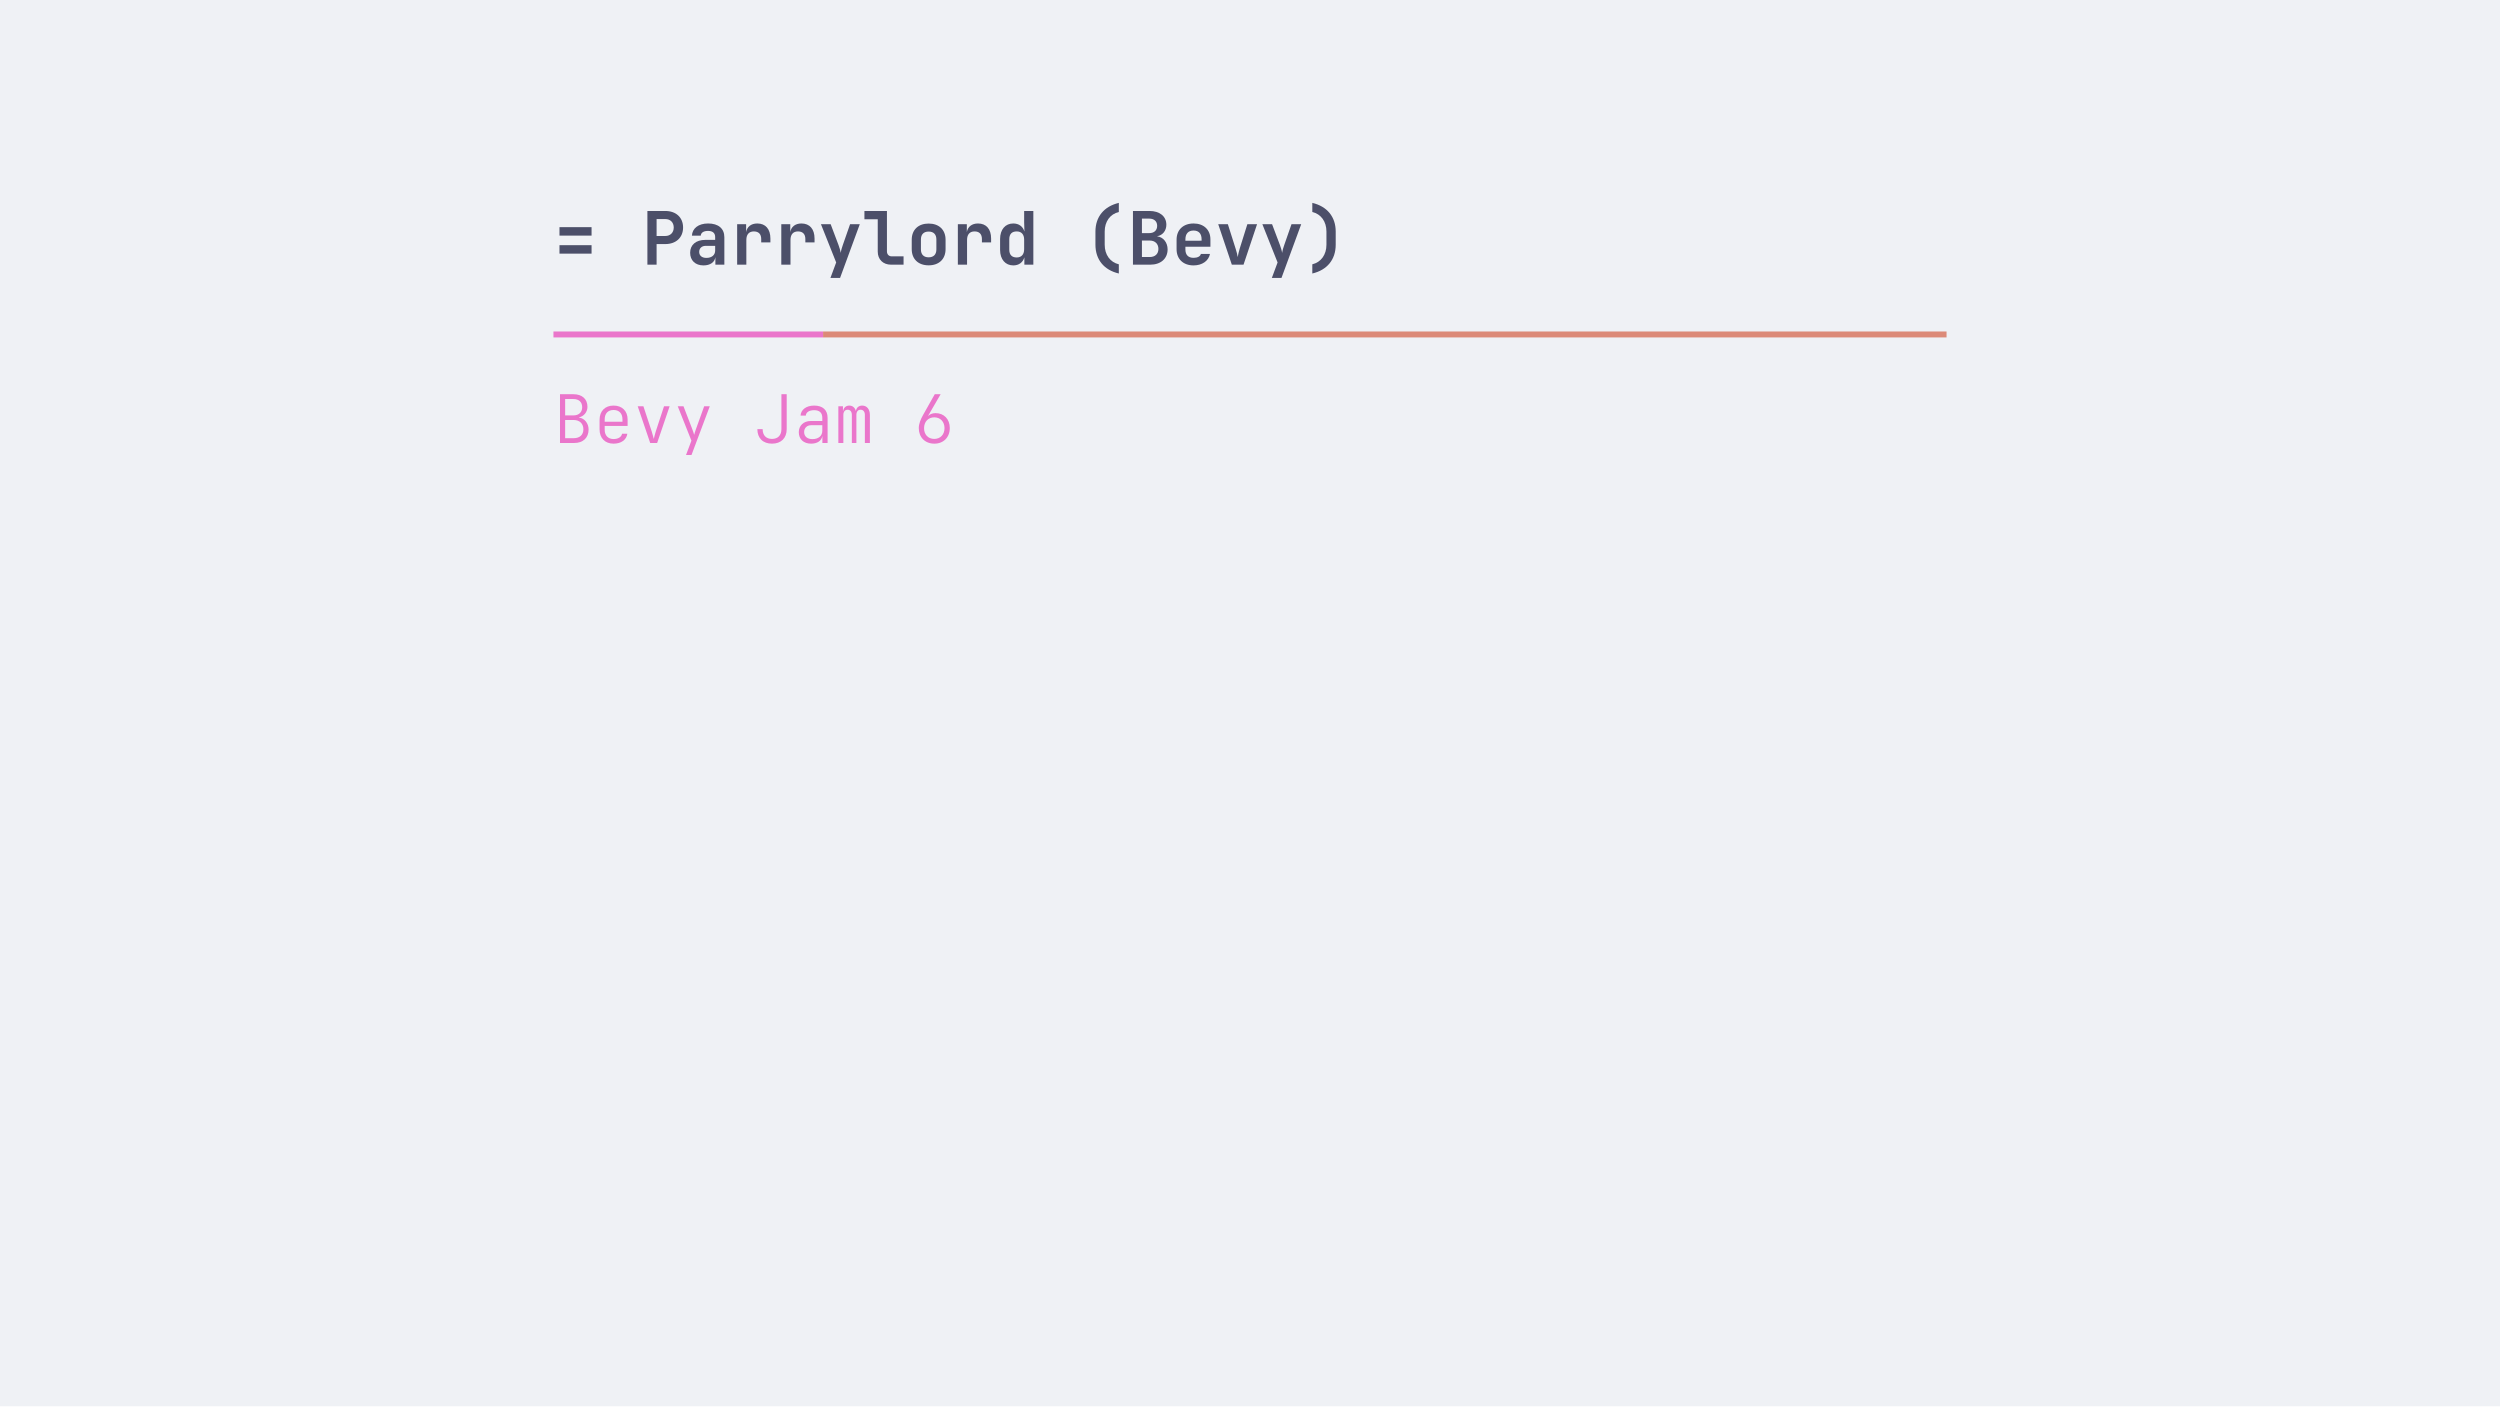
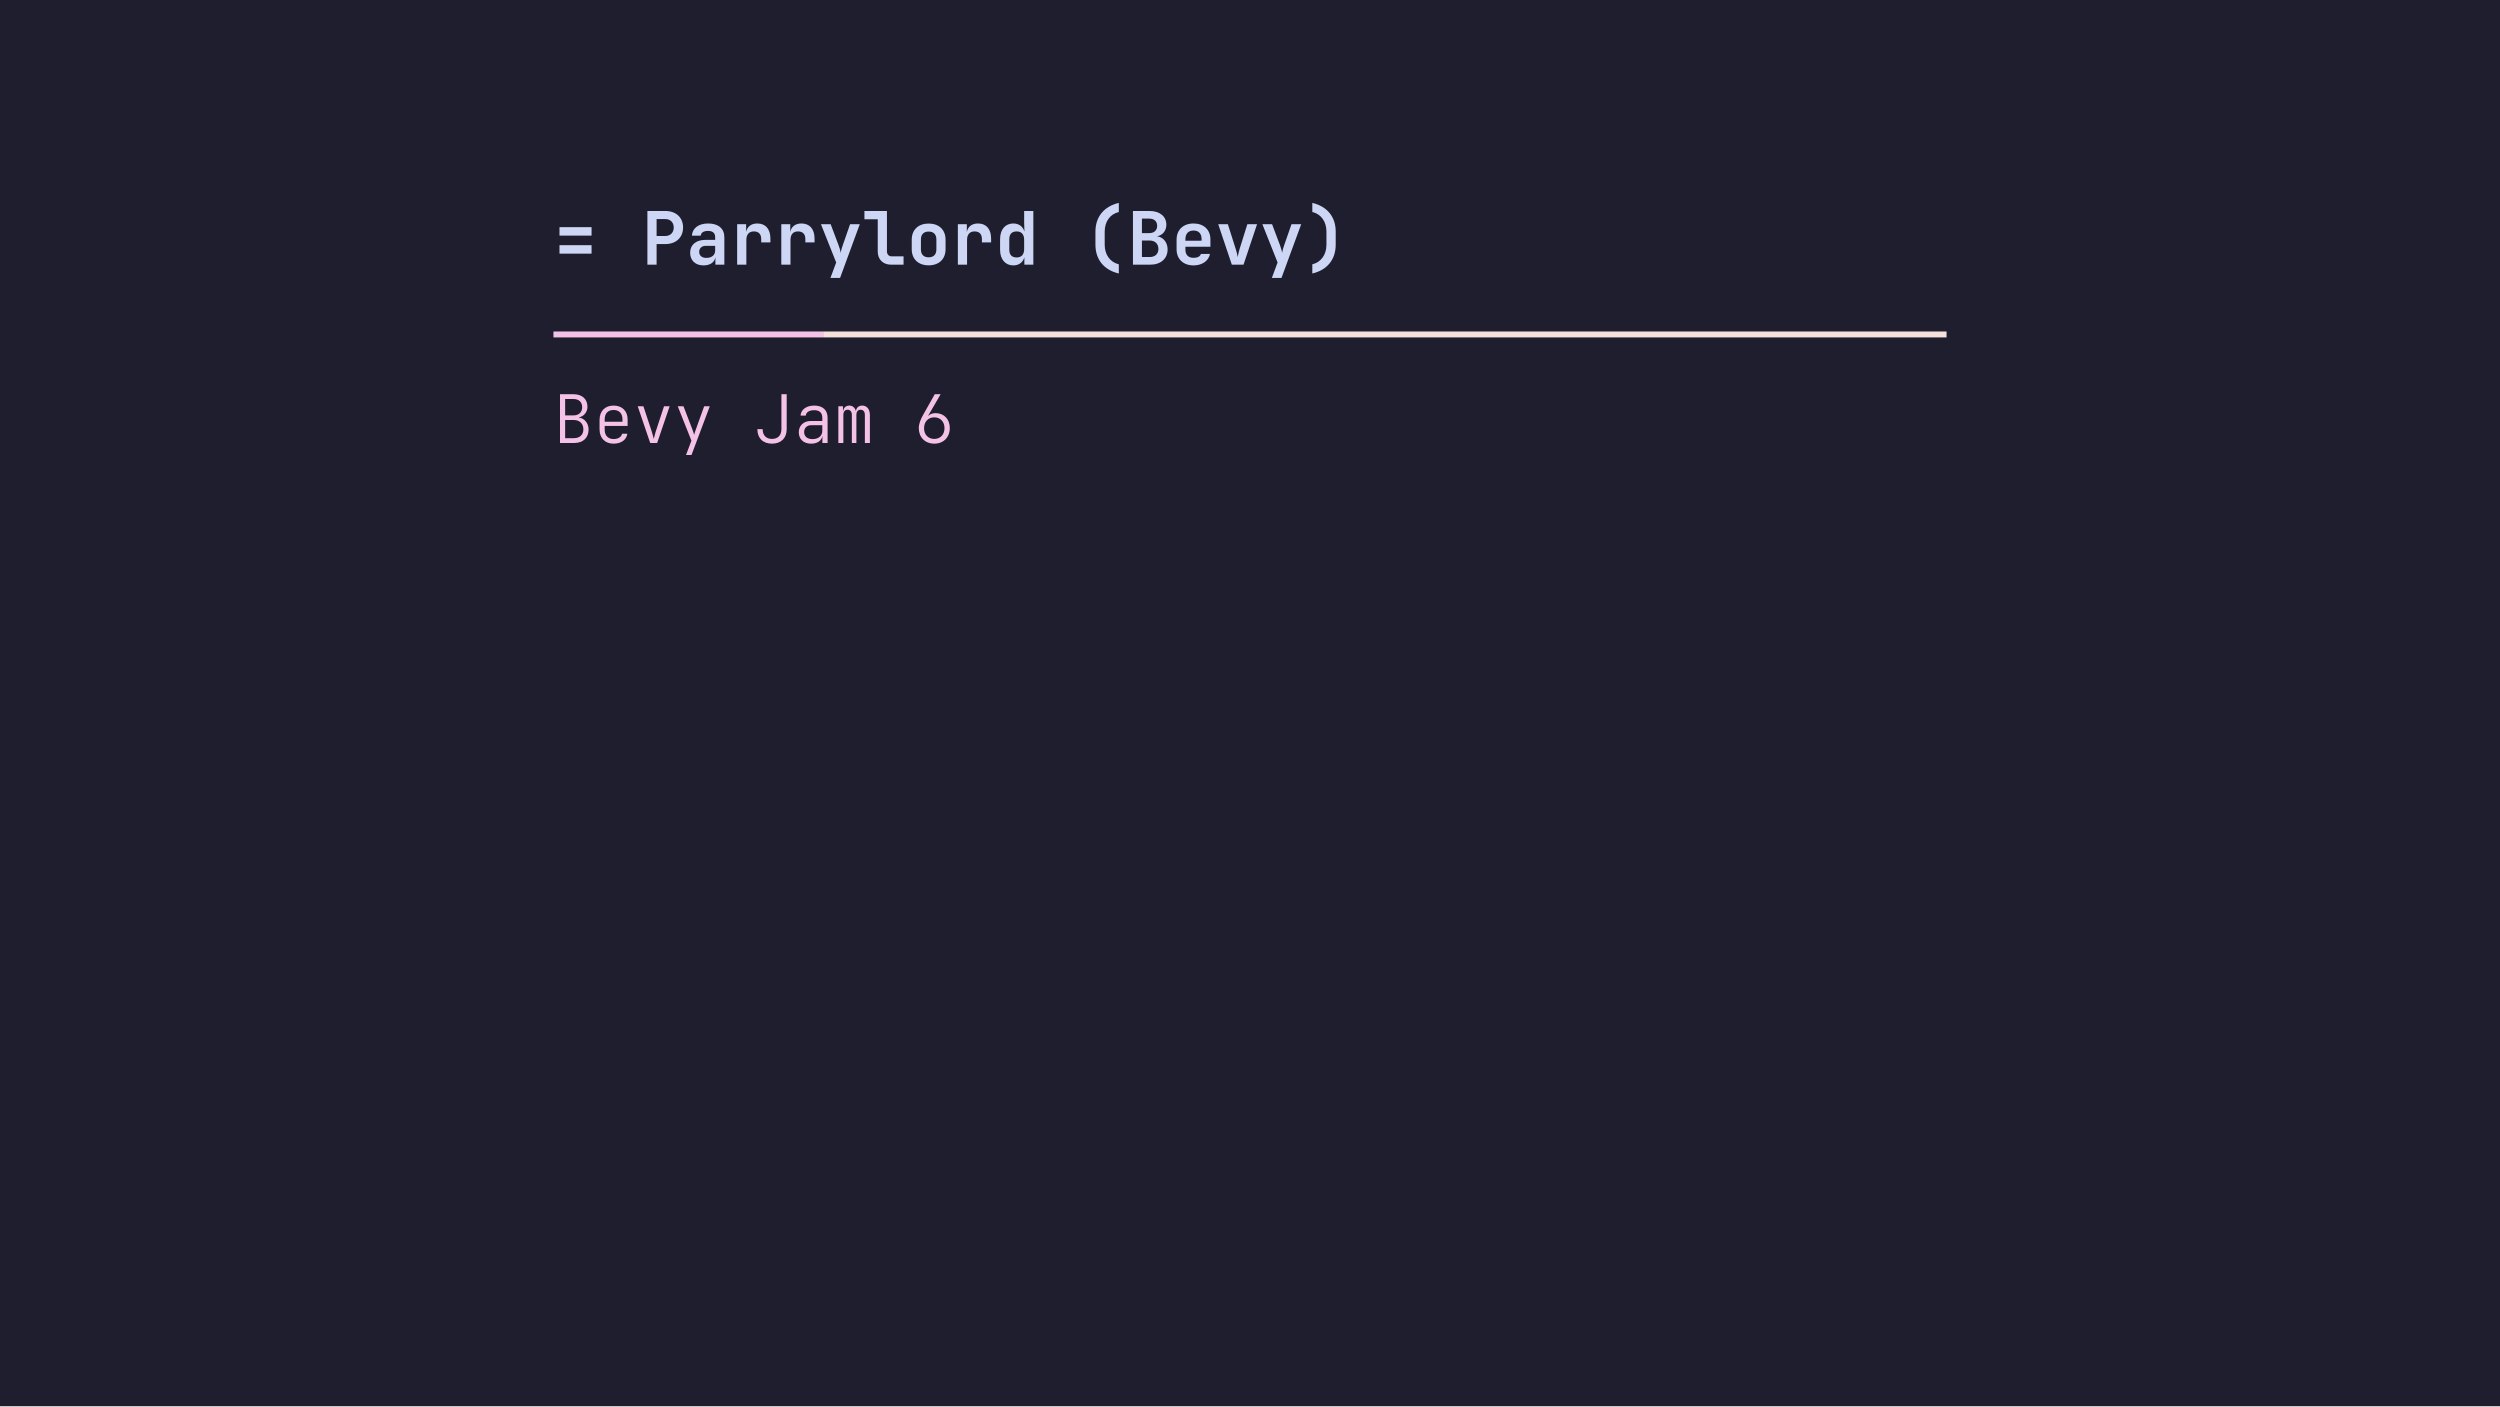
<svg xmlns="http://www.w3.org/2000/svg" xmlns:xlink="http://www.w3.org/1999/xlink" class="typst-doc" viewBox="0 0 841.89 473.563" width="841.89pt" height="473.563pt">
-   <path class="typst-shape" fill="#eff1f5" fill-rule="nonzero" d="M 0 0v 473.563 h 841.89 v -473.563 Z " />
+   <path class="typst-shape" fill="#1e1e2e" fill-rule="nonzero" d="M 0 0v 473.563 h 841.89 v -473.563 Z " />
  <g>
    <g class="typst-group">
      <g />
    </g>
    <g class="typst-group">
      <g>
        <g class="typst-group" transform="matrix(1 0 0 1 186.378 71.04519)">
          <g>
            <g class="typst-group">
              <g>
                <g class="typst-group">
                  <g>
                    <g class="typst-group">
                      <g>
                        <g class="typst-text" transform="matrix(1 0 0 -1 0 18.08557)">
-                           <use xlink:href="#g95CACA2CE283C6CBC6362BDA307592A6" x="0" y="0" fill="#4c4f69" fill-rule="nonzero" />
+                           <use xlink:href="#g95CACA2CE283C6CBC6362BDA307592A6" x="0" y="0" fill="#cdd6f4" fill-rule="nonzero" />
                        </g>
                      </g>
                    </g>
                    <g class="typst-group" transform="matrix(1 0 0 1 29.7297 0)">
                      <g>
                        <g class="typst-group">
                          <g>
                            <g class="typst-text" transform="matrix(1 0 0 -1 0 18.08557)">
-                               <use xlink:href="#g86303A72E67CEF352E6E2E964E45D6E1" x="0" y="0" fill="#4c4f69" fill-rule="nonzero" />
-                               <use xlink:href="#g285E4BA30B8BA0AE73D28FCC32DFDE05" x="14.865" y="0" fill="#4c4f69" fill-rule="nonzero" />
-                               <use xlink:href="#gF02A2981D0690267609F503967B9125D" x="29.73" y="0" fill="#4c4f69" fill-rule="nonzero" />
-                               <use xlink:href="#gF02A2981D0690267609F503967B9125D" x="44.595" y="0" fill="#4c4f69" fill-rule="nonzero" />
-                               <use xlink:href="#g62DBFFC0F0590E49B579CE65AD2322DC" x="59.459" y="0" fill="#4c4f69" fill-rule="nonzero" />
-                               <use xlink:href="#gBCE8961479C110F29AD9C127C4304EFC" x="74.324" y="0" fill="#4c4f69" fill-rule="nonzero" />
-                               <use xlink:href="#g6688D2F3AE89D27510476889CCE3709E" x="89.189" y="0" fill="#4c4f69" fill-rule="nonzero" />
-                               <use xlink:href="#gF02A2981D0690267609F503967B9125D" x="104.054" y="0" fill="#4c4f69" fill-rule="nonzero" />
-                               <use xlink:href="#g963E131C7296F239E109A736F722E580" x="118.919" y="0" fill="#4c4f69" fill-rule="nonzero" />
-                               <use xlink:href="#g650EE8FECA0AF588A8B881F3F188E9C6" x="148.648" y="0" fill="#4c4f69" fill-rule="nonzero" />
-                               <use xlink:href="#g1E375C02E56DF29782C60DF0256D8F16" x="163.513" y="0" fill="#4c4f69" fill-rule="nonzero" />
-                               <use xlink:href="#g5609B6F0484745DC43E3BC400720E86D" x="178.378" y="0" fill="#4c4f69" fill-rule="nonzero" />
-                               <use xlink:href="#gC56F19C5CF75E96CD6D7563001902E61" x="193.243" y="0" fill="#4c4f69" fill-rule="nonzero" />
-                               <use xlink:href="#g62DBFFC0F0590E49B579CE65AD2322DC" x="208.108" y="0" fill="#4c4f69" fill-rule="nonzero" />
-                               <use xlink:href="#g30473C9EF86F8490D3DA79893F7B4078" x="222.973" y="0" fill="#4c4f69" fill-rule="nonzero" />
+                               <use xlink:href="#g86303A72E67CEF352E6E2E964E45D6E1" x="0" y="0" fill="#cdd6f4" fill-rule="nonzero" />
+                               <use xlink:href="#g285E4BA30B8BA0AE73D28FCC32DFDE05" x="14.865" y="0" fill="#cdd6f4" fill-rule="nonzero" />
+                               <use xlink:href="#gF02A2981D0690267609F503967B9125D" x="29.73" y="0" fill="#cdd6f4" fill-rule="nonzero" />
+                               <use xlink:href="#gF02A2981D0690267609F503967B9125D" x="44.595" y="0" fill="#cdd6f4" fill-rule="nonzero" />
+                               <use xlink:href="#g62DBFFC0F0590E49B579CE65AD2322DC" x="59.459" y="0" fill="#cdd6f4" fill-rule="nonzero" />
+                               <use xlink:href="#gBCE8961479C110F29AD9C127C4304EFC" x="74.324" y="0" fill="#cdd6f4" fill-rule="nonzero" />
+                               <use xlink:href="#g6688D2F3AE89D27510476889CCE3709E" x="89.189" y="0" fill="#cdd6f4" fill-rule="nonzero" />
+                               <use xlink:href="#gF02A2981D0690267609F503967B9125D" x="104.054" y="0" fill="#cdd6f4" fill-rule="nonzero" />
+                               <use xlink:href="#g963E131C7296F239E109A736F722E580" x="118.919" y="0" fill="#cdd6f4" fill-rule="nonzero" />
+                               <use xlink:href="#g650EE8FECA0AF588A8B881F3F188E9C6" x="148.648" y="0" fill="#cdd6f4" fill-rule="nonzero" />
+                               <use xlink:href="#g1E375C02E56DF29782C60DF0256D8F16" x="163.513" y="0" fill="#cdd6f4" fill-rule="nonzero" />
+                               <use xlink:href="#g5609B6F0484745DC43E3BC400720E86D" x="178.378" y="0" fill="#cdd6f4" fill-rule="nonzero" />
+                               <use xlink:href="#gC56F19C5CF75E96CD6D7563001902E61" x="193.243" y="0" fill="#cdd6f4" fill-rule="nonzero" />
+                               <use xlink:href="#g62DBFFC0F0590E49B579CE65AD2322DC" x="208.108" y="0" fill="#cdd6f4" fill-rule="nonzero" />
+                               <use xlink:href="#g30473C9EF86F8490D3DA79893F7B4078" x="222.973" y="0" fill="#cdd6f4" fill-rule="nonzero" />
                            </g>
                          </g>
                        </g>
                      </g>
                    </g>
                  </g>
                </g>
              </g>
            </g>
            <g class="typst-group" transform="matrix(1 0 0 1 0 40.58557)">
              <g>
                <g class="typst-group">
                  <g>
                    <g class="typst-group">
                      <g>
-                         <path class="typst-shape" fill="#ea76cb" fill-rule="nonzero" d="M 0 0v 2 h 90.8 v -2 Z " />
+                         <path class="typst-shape" fill="#f5c2e7" fill-rule="nonzero" d="M 0 0v 2 h 90.8 v -2 Z " />
                      </g>
                    </g>
                    <g class="typst-group" transform="matrix(1 0 0 1 90.8001 0)">
                      <g>
-                         <path class="typst-shape" fill="#dc8a78" fill-rule="nonzero" d="M 0 0v 2 h 378.334 v -2 Z " />
+                         <path class="typst-shape" fill="#f5e0dc" fill-rule="nonzero" d="M 0 0v 2 h 378.334 v -2 Z " />
                      </g>
                    </g>
                  </g>
                </g>
              </g>
            </g>
          </g>
        </g>
        <g class="typst-text" transform="matrix(1 0 0 -1 186.378 149.1808)">
-           <use xlink:href="#g5E825B3FE6174F32CCC1DE93C8E1D4D0" x="0" y="0" fill="#ea76cb" fill-rule="nonzero" />
-           <use xlink:href="#g3093D57BE8F068D5EED5536857A77A18" x="13.5" y="0" fill="#ea76cb" fill-rule="nonzero" />
-           <use xlink:href="#g9C7C2197A26C19EF1A7AB0C74DA9D390" x="27" y="0" fill="#ea76cb" fill-rule="nonzero" />
-           <use xlink:href="#gA34D5A78ECFB341673DC0F4947F0720C" x="40.5" y="0" fill="#ea76cb" fill-rule="nonzero" />
-           <use xlink:href="#g6A7567524F4F4F92481886AA5332110E" x="67.5" y="0" fill="#ea76cb" fill-rule="nonzero" />
-           <use xlink:href="#g51F87C1AF848AD4D9C70516DB1B68A8A" x="81" y="0" fill="#ea76cb" fill-rule="nonzero" />
-           <use xlink:href="#gCAEEF5E3758D618000983DA8B3DC5C40" x="94.5" y="0" fill="#ea76cb" fill-rule="nonzero" />
-           <use xlink:href="#gAF38C6E75BF4BF422BDACE39B66DC6AA" x="121.5" y="0" fill="#ea76cb" fill-rule="nonzero" />
+           <use xlink:href="#g5E825B3FE6174F32CCC1DE93C8E1D4D0" x="0" y="0" fill="#f5c2e7" fill-rule="nonzero" />
+           <use xlink:href="#g3093D57BE8F068D5EED5536857A77A18" x="13.5" y="0" fill="#f5c2e7" fill-rule="nonzero" />
+           <use xlink:href="#g9C7C2197A26C19EF1A7AB0C74DA9D390" x="27" y="0" fill="#f5c2e7" fill-rule="nonzero" />
+           <use xlink:href="#gA34D5A78ECFB341673DC0F4947F0720C" x="40.5" y="0" fill="#f5c2e7" fill-rule="nonzero" />
+           <use xlink:href="#g6A7567524F4F4F92481886AA5332110E" x="67.5" y="0" fill="#f5c2e7" fill-rule="nonzero" />
+           <use xlink:href="#g51F87C1AF848AD4D9C70516DB1B68A8A" x="81" y="0" fill="#f5c2e7" fill-rule="nonzero" />
+           <use xlink:href="#gCAEEF5E3758D618000983DA8B3DC5C40" x="94.5" y="0" fill="#f5c2e7" fill-rule="nonzero" />
+           <use xlink:href="#gAF38C6E75BF4BF422BDACE39B66DC6AA" x="121.5" y="0" fill="#f5c2e7" fill-rule="nonzero" />
        </g>
      </g>
    </g>
    <g class="typst-group" transform="matrix(1 0 0 1 0 457.813)">
      <g />
    </g>
  </g>
  <defs id="glyph">
    <symbol id="g95CACA2CE283C6CBC6362BDA307592A6" overflow="visible">
      <path d="M 0 0m 2.032 9.786 h 10.802 v 2.849 h -10.802 Z m 0 -6.07 h 10.802 v 2.849 h -10.802 Z " />
    </symbol>
    <symbol id="g86303A72E67CEF352E6E2E964E45D6E1" overflow="visible">
      <path d="M 0 0m 1.908 0 h 3.097 v 6.937 h 2.923 c 3.617 0 5.995 2.205 5.995 5.574 c 0 3.369 -2.354 5.574 -5.995 5.574 h -6.02 Z m 3.097 9.662 v 5.698 h 2.923 c 1.734 0 2.849 -1.14 2.849 -2.849 c 0 -1.685 -1.115 -2.849 -2.849 -2.849 Z " />
    </symbol>
    <symbol id="g285E4BA30B8BA0AE73D28FCC32DFDE05" overflow="visible">
      <path d="M 0 0m 5.921 -0.248 c 2.279 0 3.791 1.065 4.014 2.8 v -2.552 h 3.023 v 9.241 c 0 2.923 -2.007 4.633 -5.475 4.633 c -3.27 0 -5.327 -1.66 -5.45 -4.113 h 2.973 c 0.074 1.041 0.991 1.61 2.453 1.61 c 1.586 0 2.403 -0.743 2.403 -2.056 v -0.966 h -3.32 c -3.171 0 -5.104 -1.685 -5.104 -4.336 c 0 -2.552 1.709 -4.261 4.484 -4.261 Z m 0.991 2.527 c -1.536 0 -2.428 0.793 -2.428 2.032 c 0 1.189 0.842 2.032 2.205 2.032 h 3.171 v -1.61 c 0 -1.486 -1.14 -2.453 -2.948 -2.453 Z " />
    </symbol>
    <symbol id="gF02A2981D0690267609F503967B9125D" overflow="visible">
      <path d="M 0 0m 2.403 0 h 3.097 v 8.349 c 0 1.809 0.892 2.849 2.527 2.849 c 1.586 0 2.477 -0.892 2.477 -2.552 v -1.14 h 3.097 v 1.288 c 0 3.196 -1.635 5.079 -4.41 5.079 c -2.081 0 -3.444 -1.09 -3.766 -2.899 v 2.651 h -3.023 Z " />
    </symbol>
    <symbol id="g62DBFFC0F0590E49B579CE65AD2322DC" overflow="visible">
      <path d="M 0 0m 4.088 -4.459 h 3.245 l 6.64 18.086 h -3.27 l -2.428 -6.962 c -0.297 -0.818 -0.619 -1.883 -0.718 -2.7 c -0.124 0.818 -0.471 1.883 -0.768 2.7 l -2.626 6.962 h -3.27 l 5.128 -12.883 Z " />
    </symbol>
    <symbol id="gBCE8961479C110F29AD9C127C4304EFC" overflow="visible">
      <path d="M 0 0m 9.637 0 h 4.212 v 2.8 h -3.989 c -0.966 0 -1.61 0.669 -1.61 1.685 v 13.601 h -7.581 v -2.8 h 4.484 v -10.876 c 0 -2.651 1.784 -4.41 4.484 -4.41 Z " />
    </symbol>
    <symbol id="g6688D2F3AE89D27510476889CCE3709E" overflow="visible">
      <path d="M 0 0m 7.432 -0.223 c 3.493 0 5.698 2.106 5.698 5.45 v 3.171 c 0 3.345 -2.205 5.45 -5.698 5.45 c -3.493 0 -5.698 -2.106 -5.698 -5.45 v -3.171 c 0 -3.345 2.205 -5.45 5.698 -5.45 Z m 0 2.7 c -1.635 0 -2.601 0.917 -2.601 2.651 v 3.369 c 0 1.734 0.966 2.651 2.601 2.651 c 1.635 0 2.601 -0.917 2.601 -2.651 v -3.369 c 0 -1.734 -0.966 -2.651 -2.601 -2.651 Z " />
    </symbol>
    <symbol id="g963E131C7296F239E109A736F722E580" overflow="visible">
      <path d="M 0 0m 6.194 -0.248 c 1.908 0 3.245 1.016 3.741 2.725 v -2.477 h 3.023 v 18.086 h -3.097 v -3.815 l 0.099 -3.122 c -0.52 1.734 -1.883 2.725 -3.766 2.725 c -2.676 0 -4.435 -2.032 -4.435 -5.227 v -3.691 c 0 -3.171 1.784 -5.203 4.435 -5.203 Z m 1.164 2.676 c -1.586 0 -2.502 0.842 -2.502 2.626 v 3.518 c 0 1.784 0.917 2.626 2.502 2.626 c 1.586 0 2.502 -1.016 2.502 -2.75 v -3.27 c 0 -1.734 -0.917 -2.75 -2.502 -2.75 Z " />
    </symbol>
    <symbol id="g650EE8FECA0AF588A8B881F3F188E9C6" overflow="visible">
      <path d="M 0 0m 12.016 -2.973 v 3.097 c -2.923 0.694 -4.757 3.221 -4.757 6.59 v 4.435 c 0 3.394 1.833 5.896 4.757 6.59 v 3.072 c -5.004 -1.189 -7.878 -4.707 -7.878 -9.662 v -4.435 c 0 -4.98 2.874 -8.523 7.878 -9.687 Z " />
    </symbol>
    <symbol id="g1E375C02E56DF29782C60DF0256D8F16" overflow="visible">
      <path d="M 0 0m 1.908 0 h 5.822 c 3.543 0 5.847 2.032 5.847 5.153 c 0 2.279 -1.437 4.137 -3.493 4.385 v 0.05 c 1.809 0.297 3.072 1.858 3.072 3.84 c 0 2.849 -2.23 4.658 -5.698 4.658 h -5.55 Z m 3.023 10.628 v 4.881 h 2.477 c 1.635 0 2.651 -0.917 2.651 -2.428 c 0 -1.511 -1.016 -2.453 -2.651 -2.453 Z m 0 -8.052 v 5.55 h 2.626 c 1.809 0 2.923 -1.14 2.923 -2.824 c 0 -1.685 -1.115 -2.725 -2.923 -2.725 Z " />
    </symbol>
    <symbol id="g5609B6F0484745DC43E3BC400720E86D" overflow="visible">
      <path d="M 0 0m 7.457 -0.248 c 2.899 0 5.079 1.536 5.525 3.865 h -3.072 c -0.173 -0.842 -1.164 -1.313 -2.453 -1.313 c -1.759 0 -2.75 0.966 -2.75 2.8 v 0.941 h 8.423 v 2.477 c 0 3.221 -2.23 5.351 -5.673 5.351 c -3.468 0 -5.723 -2.131 -5.723 -5.45 v -3.221 c 0 -3.32 2.255 -5.45 5.723 -5.45 Z m -2.75 8.77 c 0 1.883 0.941 2.973 2.75 2.973 c 1.759 0 2.7 -1.065 2.7 -2.948 v -0.471 l -5.45 -0.025 Z " />
    </symbol>
    <symbol id="gC56F19C5CF75E96CD6D7563001902E61" overflow="visible">
      <path d="M 0 0m 5.475 0 h 3.939 l 4.559 13.626 h -3.27 l -2.601 -8.3 c -0.297 -0.966 -0.52 -2.056 -0.644 -2.775 c -0.099 0.718 -0.372 1.809 -0.694 2.8 l -2.626 8.275 h -3.245 Z " />
    </symbol>
    <symbol id="g30473C9EF86F8490D3DA79893F7B4078" overflow="visible">
      <path d="M 0 0m 2.849 -2.973 c 5.004 1.164 7.878 4.707 7.878 9.687 v 4.435 c 0 4.955 -2.874 8.473 -7.878 9.662 v -3.072 c 2.923 -0.694 4.757 -3.196 4.757 -6.59 v -4.435 c 0 -3.369 -1.833 -5.896 -4.757 -6.59 Z " />
    </symbol>
    <symbol id="g5E825B3FE6174F32CCC1DE93C8E1D4D0" overflow="visible">
      <path d="M 0 0m 2.205 0 h 4.793 c 2.993 0 4.837 1.755 4.837 4.545 c 0 2.048 -1.327 3.758 -3.24 4.027 v 0.068 c 1.688 0.315 2.857 1.845 2.857 3.533 c 0 2.632 -1.8 4.253 -4.725 4.253 h -4.522 Z m 1.733 9.293 v 5.513 h 2.79 c 1.845 0 2.947 -1.035 2.947 -2.745 c 0 -1.71 -1.125 -2.768 -2.947 -2.768 Z m 0 -7.673 v 6.12 h 2.902 c 2.003 0 3.24 -1.26 3.24 -3.15 c 0 -1.845 -1.237 -2.97 -3.24 -2.97 Z " />
    </symbol>
    <symbol id="g3093D57BE8F068D5EED5536857A77A18" overflow="visible">
      <path d="M 0 0m 6.75 -0.225 c 2.542 0 4.343 1.282 4.635 3.353 h -1.778 c -0.202 -1.103 -1.305 -1.8 -2.857 -1.8 c -1.845 0 -2.993 1.192 -2.993 3.105 v 1.305 h 7.718 v 2.205 c 0 2.812 -1.845 4.658 -4.725 4.658 c -2.88 0 -4.725 -1.845 -4.725 -4.838 v -3.15 c 0 -2.993 1.845 -4.838 4.725 -4.838 Z m -2.993 7.38 v 0.787 c 0 2.003 1.103 3.173 2.993 3.173 c 1.89 0 2.992 -1.17 2.992 -3.173 v -0.787 Z " />
    </symbol>
    <symbol id="g9C7C2197A26C19EF1A7AB0C74DA9D390" overflow="visible">
      <path d="M 0 0m 5.58 0 h 2.34 l 4.208 12.375 h -1.89 l -2.812 -8.572 c -0.293 -0.945 -0.517 -1.935 -0.63 -2.43 c -0.135 0.495 -0.382 1.485 -0.675 2.43 l -2.835 8.572 h -1.913 Z " />
    </symbol>
    <symbol id="gA34D5A78ECFB341673DC0F4947F0720C" overflow="visible">
      <path d="M 0 0m 4.14 -4.05 h 1.845 l 6.165 16.425 h -1.89 l -2.768 -7.695 c -0.247 -0.675 -0.495 -1.463 -0.608 -1.935 c -0.113 0.473 -0.383 1.26 -0.63 1.913 l -2.97 7.718 h -1.935 l 4.612 -11.588 Z " />
    </symbol>
    <symbol id="g6A7567524F4F4F92481886AA5332110E" overflow="visible">
      <path d="M 0 0m 6.098 -0.225 c 3.06 0 4.95 1.868 4.95 4.883 v 11.768 h -1.778 v -11.768 c 0 -2.07 -1.193 -3.285 -3.173 -3.285 c -1.98 0 -3.15 1.215 -3.15 3.285 h -1.778 c 0 -3.015 1.868 -4.883 4.928 -4.883 Z " />
    </symbol>
    <symbol id="g51F87C1AF848AD4D9C70516DB1B68A8A" overflow="visible">
      <path d="M 0 0m 5.76 -0.225 c 2.115 0 3.533 0.99 3.78 2.542 h 0.023 v -2.317 h 1.755 v 8.482 c 0 2.61 -1.62 4.118 -4.522 4.118 c -2.722 0 -4.455 -1.417 -4.59 -3.375 h 1.777 c 0.068 1.125 1.147 1.823 2.812 1.823 c 1.823 0 2.745 -0.878 2.745 -2.61 v -1.035 h -3.937 c -2.363 0 -3.983 -1.552 -3.983 -3.78 c 0 -2.295 1.575 -3.848 4.14 -3.848 Z m 0.45 1.53 c -1.733 0 -2.79 0.923 -2.79 2.385 c 0 1.35 0.945 2.295 2.34 2.295 h 3.78 v -1.867 c 0 -1.733 -1.305 -2.813 -3.33 -2.813 Z " />
    </symbol>
    <symbol id="gCAEEF5E3758D618000983DA8B3DC5C40" overflow="visible">
      <path d="M 0 0m 1.44 0 h 1.688 v 9.473 c 0 1.08 0.562 1.733 1.44 1.733 c 0.878 0 1.417 -0.675 1.417 -1.733 v -9.473 h 1.53 v 9.473 c 0 1.08 0.54 1.733 1.417 1.733 c 0.9 0 1.44 -0.675 1.44 -1.733 v -9.473 h 1.688 v 9.473 c 0 1.867 -1.012 3.127 -2.565 3.127 c -1.17 0 -1.958 -0.675 -2.138 -1.8 h -0.022 c -0.293 1.103 -1.103 1.8 -2.205 1.8 c -1.147 0 -1.958 -0.743 -2.092 -1.89 h -0.045 v 1.665 h -1.552 Z " />
    </symbol>
    <symbol id="gAF38C6E75BF4BF422BDACE39B66DC6AA" overflow="visible">
      <path d="M 0 0m 6.772 -0.225 c 3.083 0 5.197 2.138 5.197 5.265 c 0 2.97 -1.935 5.018 -4.793 5.018 c -1.08 0 -2.002 -0.405 -2.408 -0.9 l -0.067 0.045 l 4.185 7.223 h -1.98 l -3.915 -6.953 c -0.878 -1.553 -1.462 -3.038 -1.462 -4.478 c 0 -3.083 2.115 -5.22 5.242 -5.22 Z m -0.022 1.598 c -2.07 0 -3.465 1.462 -3.443 3.623 c 0 2.16 1.395 3.645 3.443 3.645 c 2.048 0 3.442 -1.485 3.442 -3.645 c 0 -2.16 -1.395 -3.623 -3.442 -3.623 Z " />
    </symbol>
  </defs>
</svg>
